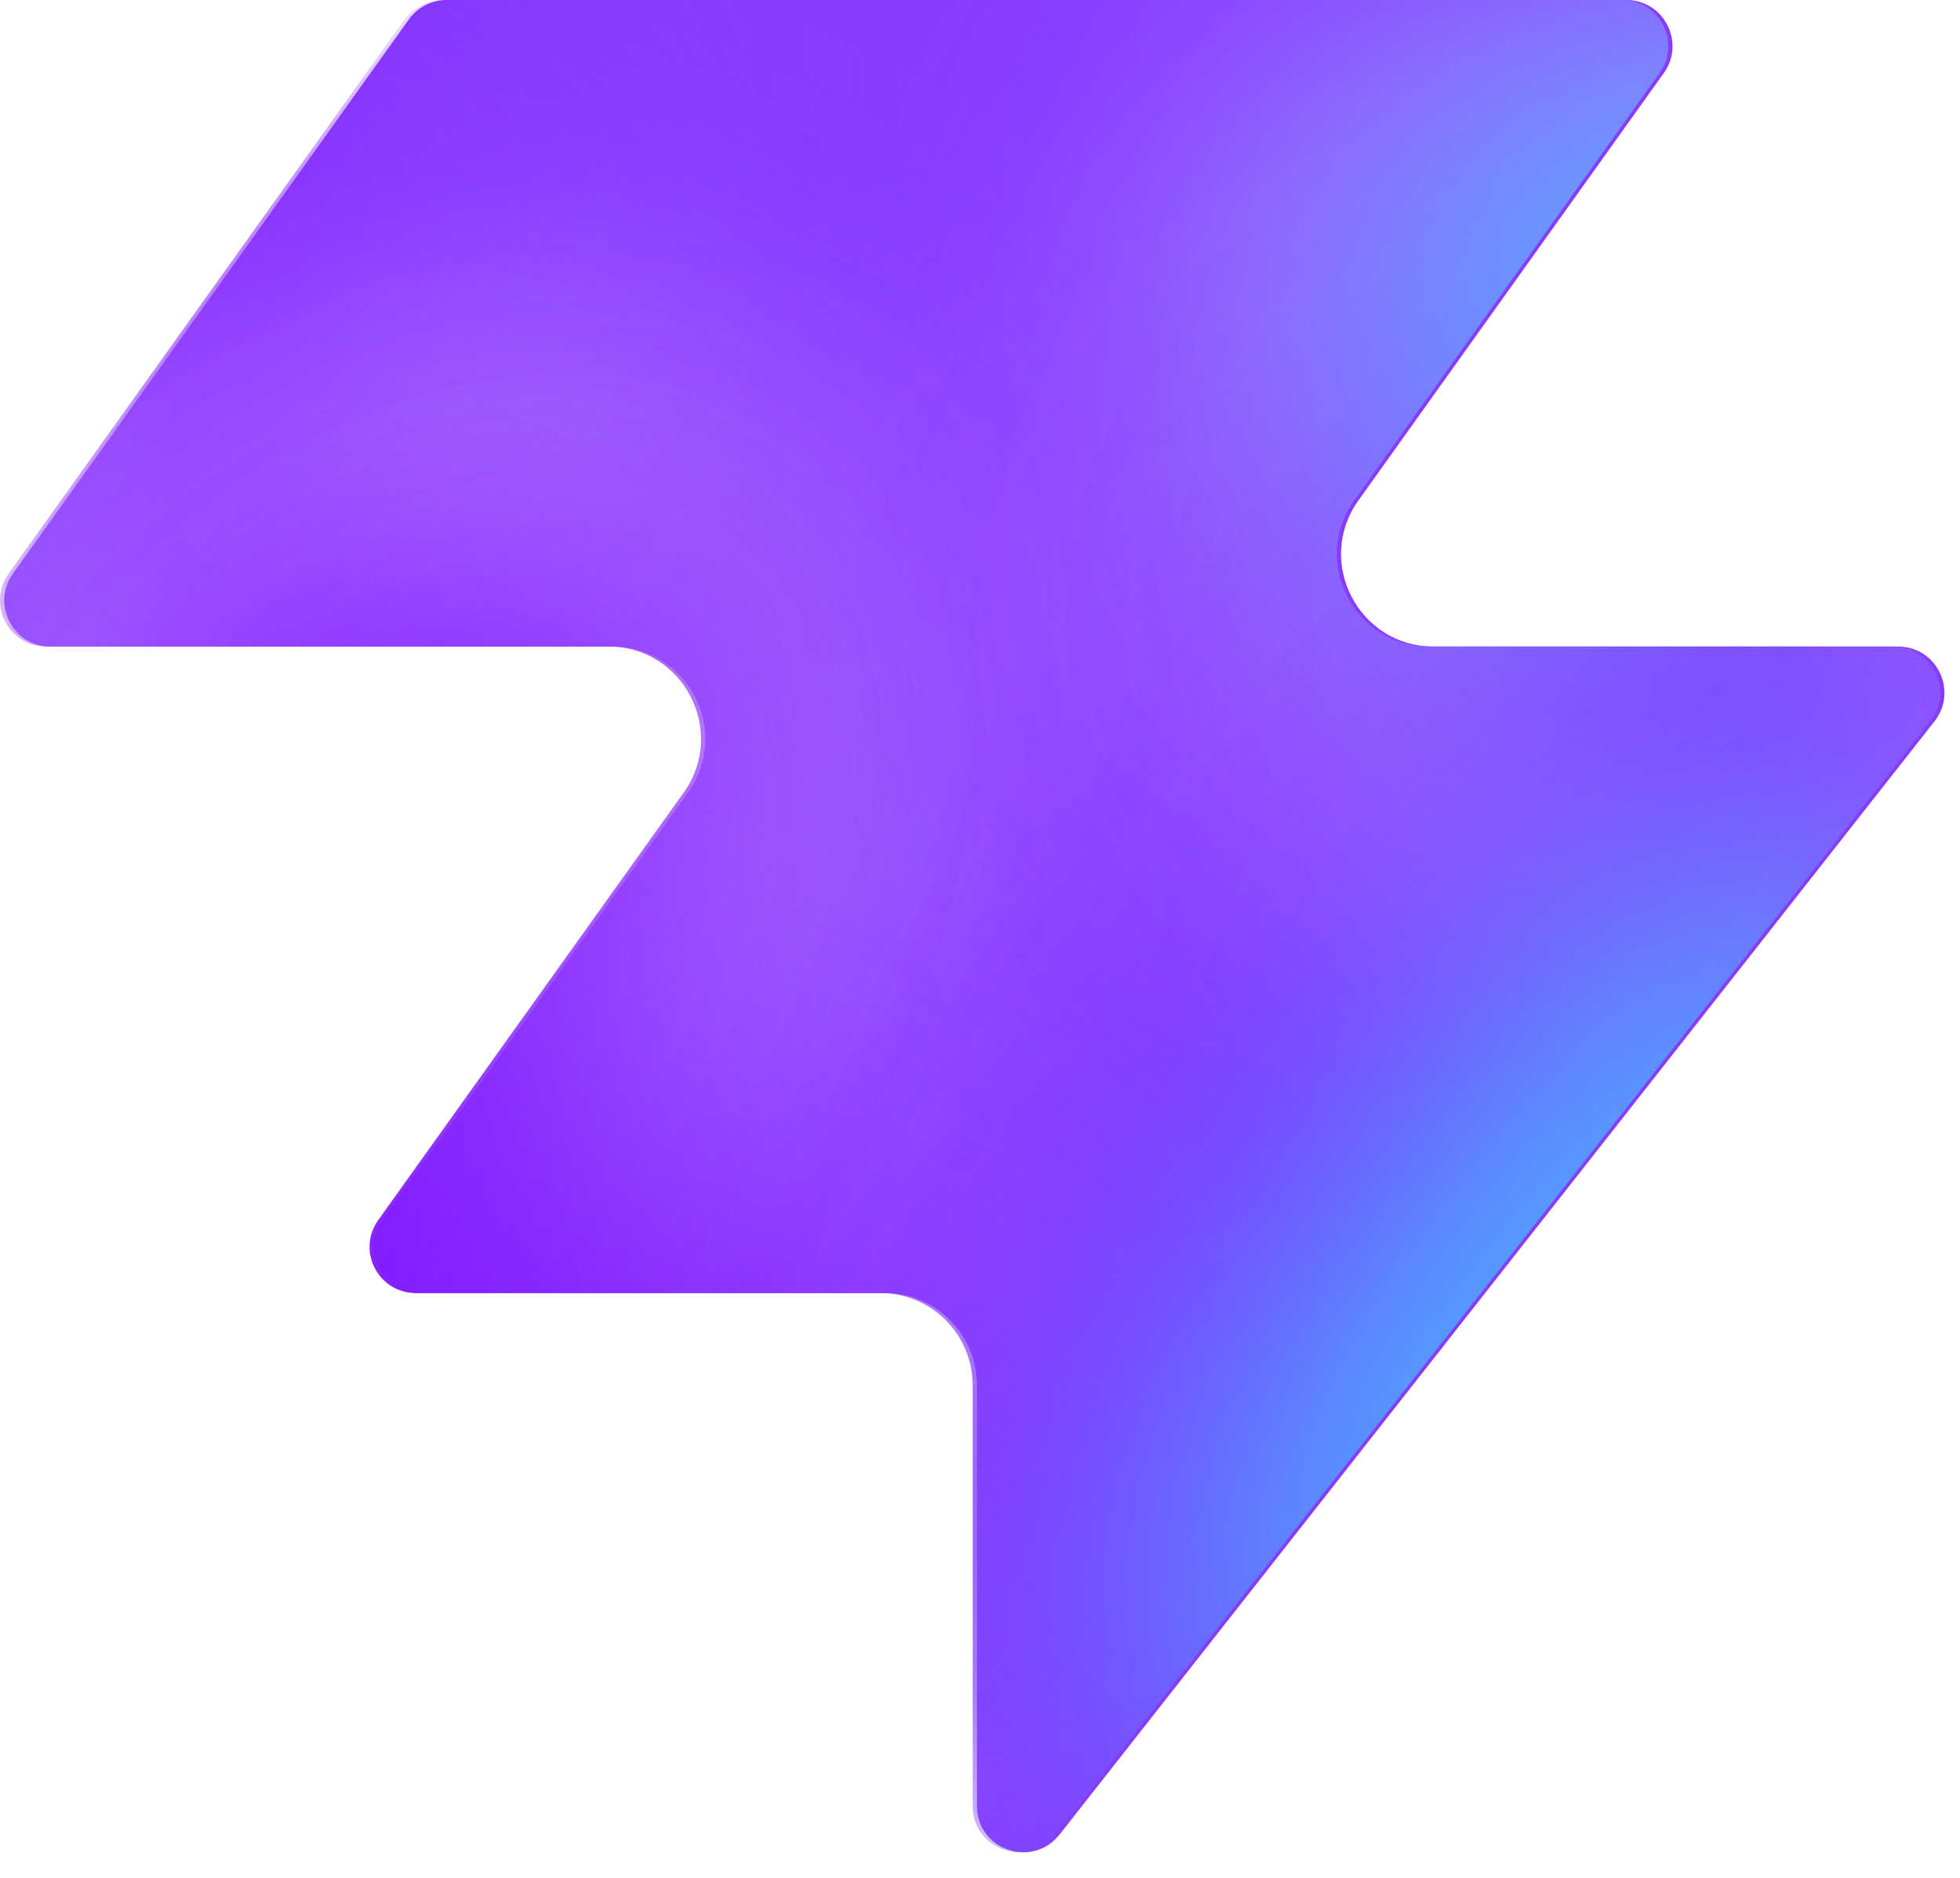
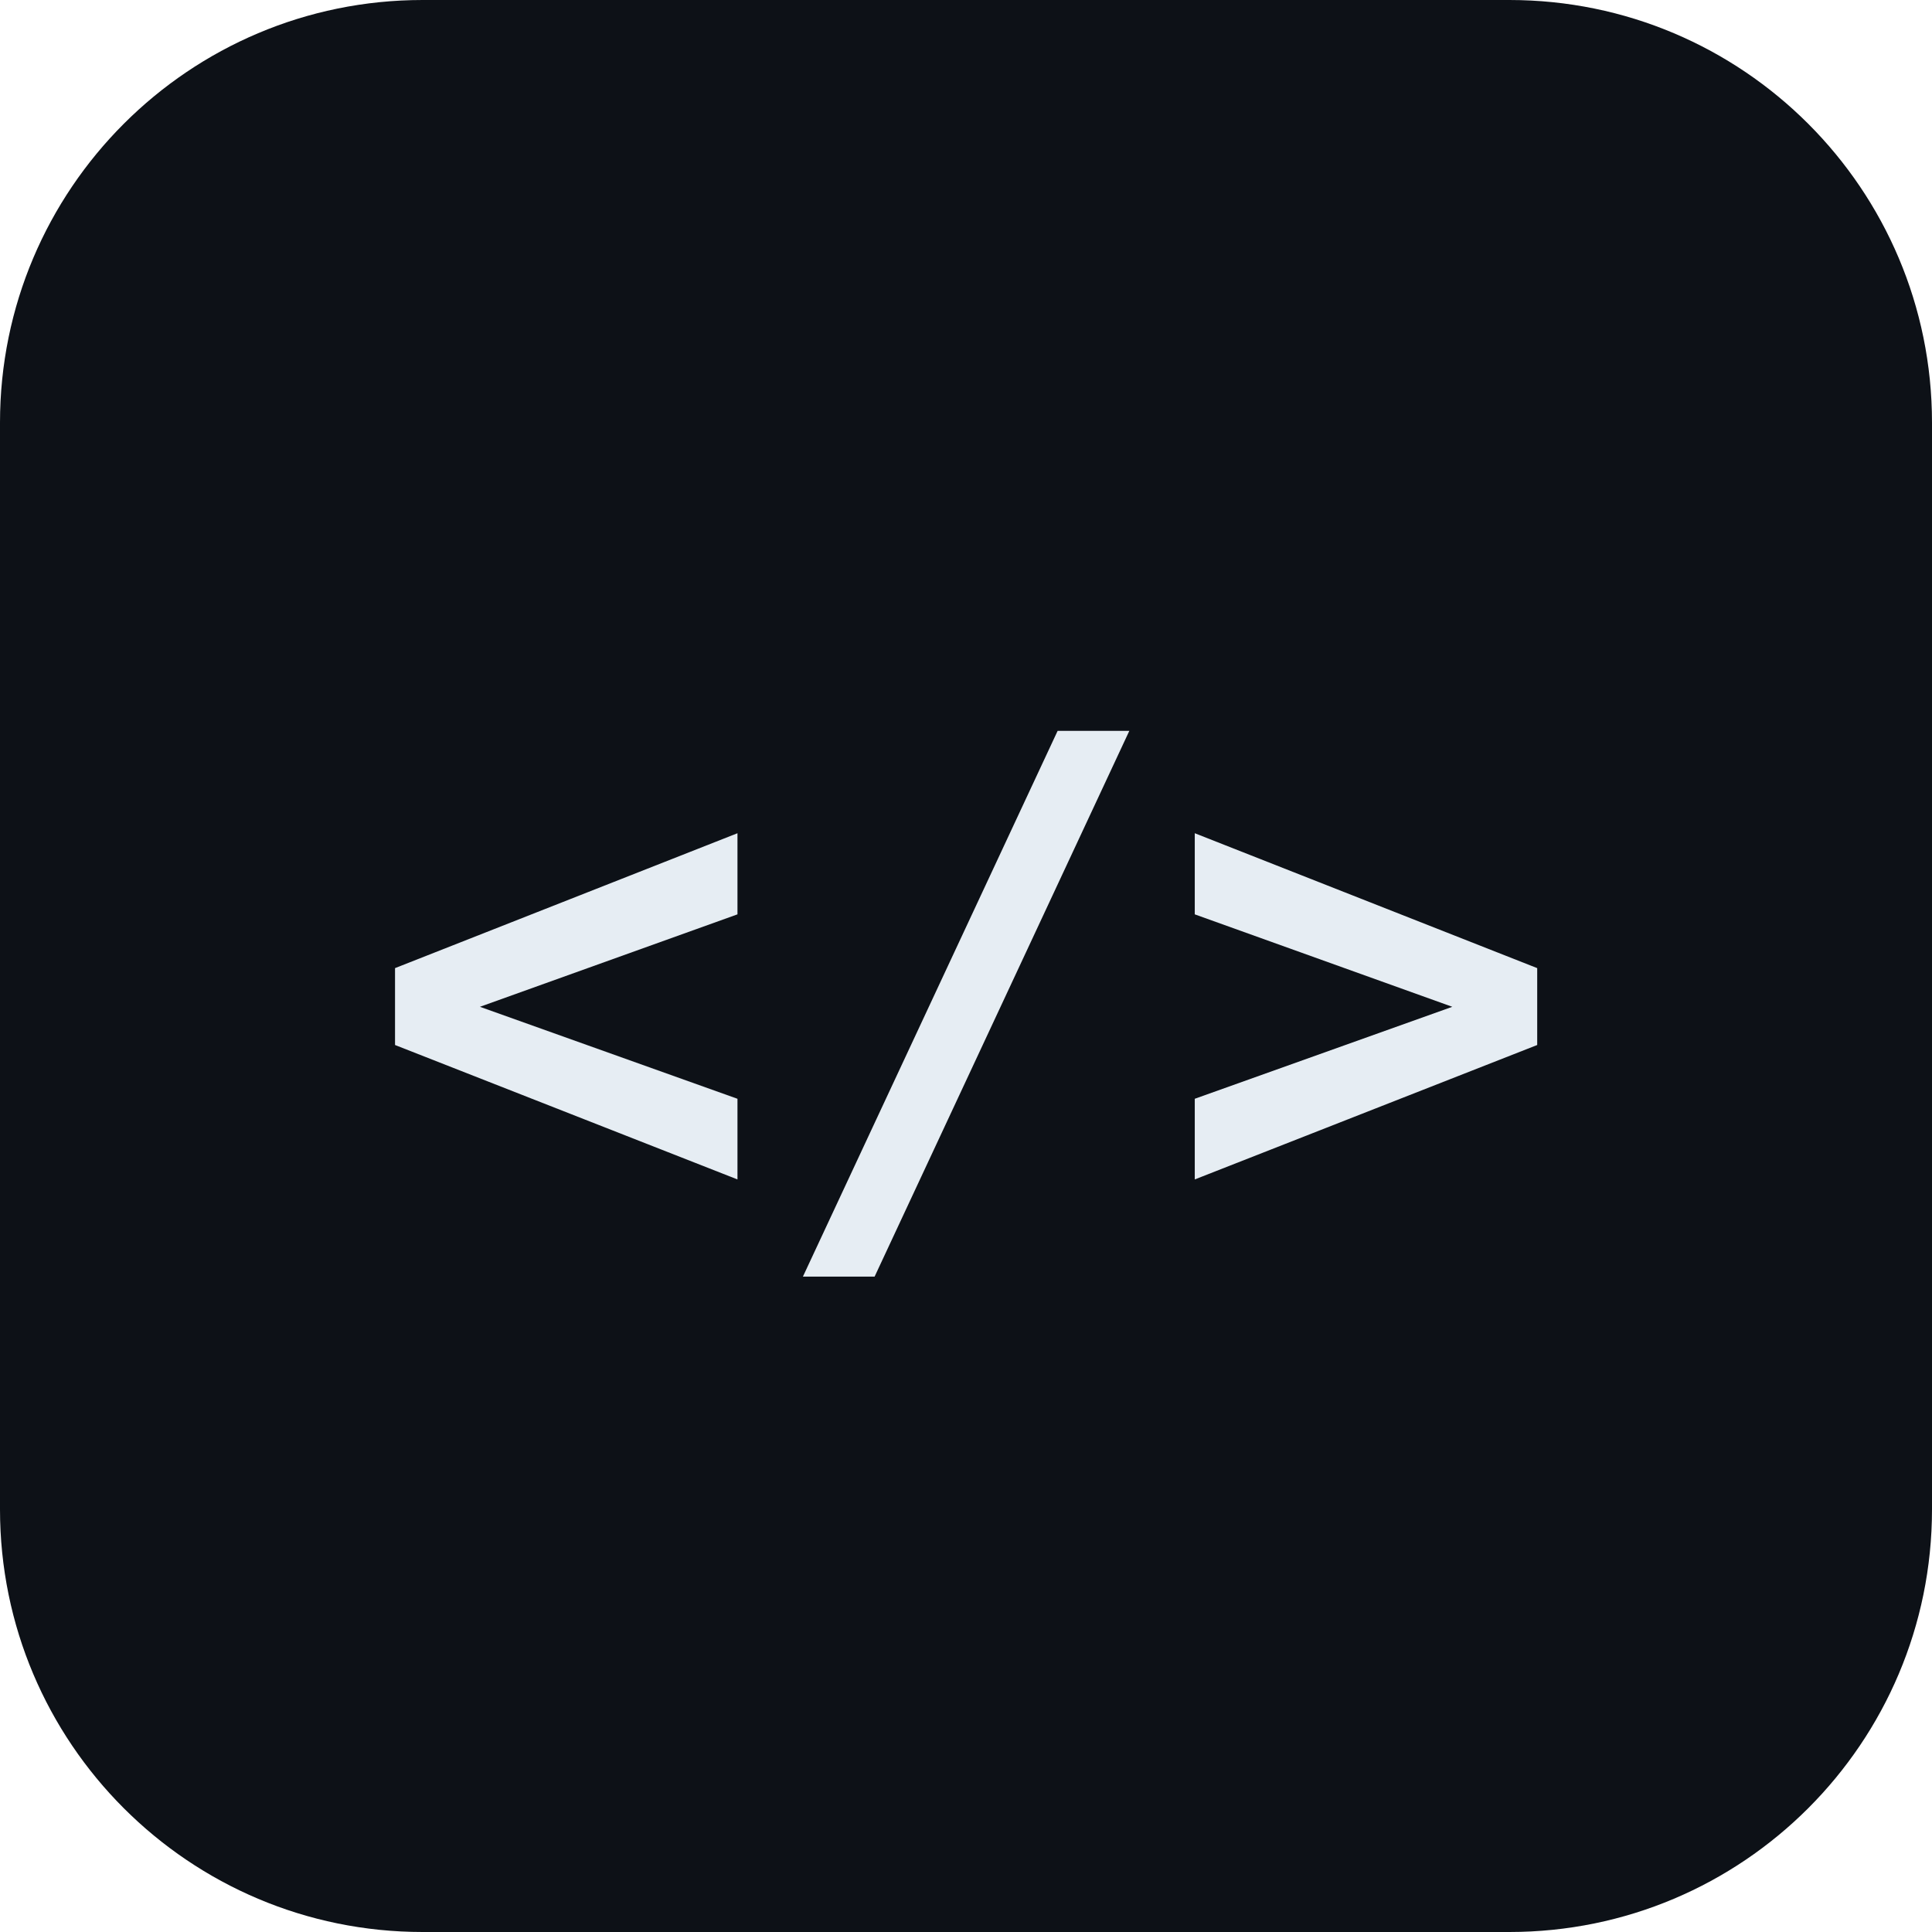
- <svg xmlns="http://www.w3.org/2000/svg" width="48" height="46" fill="none" viewBox="0 0 48 46">
-   <path fill="#863bff" d="M25.946 44.938c-.664.845-2.021.375-2.021-.698V33.937a2.26 2.26 0 0 0-2.262-2.262H10.287c-.92 0-1.456-1.04-.92-1.788l7.48-10.471c1.07-1.497 0-3.578-1.842-3.578H1.237c-.92 0-1.456-1.04-.92-1.788L10.013.474c.214-.297.556-.474.92-.474h28.894c.92 0 1.456 1.04.92 1.788l-7.48 10.471c-1.07 1.498 0 3.579 1.842 3.579h11.377c.943 0 1.473 1.088.89 1.83L25.947 44.94z" style="fill:#863bff;fill:color(display-p3 .525 .23 1);fill-opacity:1" />
-   <mask id="a" width="48" height="46" x="0" y="0" maskUnits="userSpaceOnUse" style="mask-type:alpha">
-     <path fill="#000" d="M25.842 44.938c-.664.844-2.021.375-2.021-.698V33.937a2.26 2.26 0 0 0-2.262-2.262H10.183c-.92 0-1.456-1.04-.92-1.788l7.48-10.471c1.07-1.498 0-3.579-1.842-3.579H1.133c-.92 0-1.456-1.04-.92-1.787L9.91.473c.214-.297.556-.474.92-.474h28.894c.92 0 1.456 1.04.92 1.788l-7.48 10.471c-1.07 1.498 0 3.578 1.842 3.578h11.377c.943 0 1.473 1.088.89 1.832L25.843 44.94z" style="fill:#000;fill-opacity:1" />
-   </mask>
-   <g mask="url(#a)">
-     <g filter="url(#b)">
-       <ellipse cx="5.508" cy="14.704" fill="#ede6ff" rx="5.508" ry="14.704" style="fill:#ede6ff;fill:color(display-p3 .927 .903 1);fill-opacity:1" transform="matrix(.00324 1 1 -.00324 -4.47 31.516)" />
-     </g>
-     <g filter="url(#c)">
-       <ellipse cx="10.399" cy="29.851" fill="#ede6ff" rx="10.399" ry="29.851" style="fill:#ede6ff;fill:color(display-p3 .927 .903 1);fill-opacity:1" transform="matrix(.00324 1 1 -.00324 -39.328 7.883)" />
-     </g>
-     <g filter="url(#d)">
-       <ellipse cx="5.508" cy="30.487" fill="#7e14ff" rx="5.508" ry="30.487" style="fill:#7e14ff;fill:color(display-p3 .492 .077 1);fill-opacity:1" transform="rotate(89.814 -25.913 -14.639)scale(1 -1)" />
-     </g>
-     <g filter="url(#e)">
-       <ellipse cx="5.508" cy="30.599" fill="#7e14ff" rx="5.508" ry="30.599" style="fill:#7e14ff;fill:color(display-p3 .492 .077 1);fill-opacity:1" transform="rotate(89.814 -32.644 -3.334)scale(1 -1)" />
-     </g>
-     <g filter="url(#f)">
-       <ellipse cx="5.508" cy="30.599" fill="#7e14ff" rx="5.508" ry="30.599" style="fill:#7e14ff;fill:color(display-p3 .492 .077 1);fill-opacity:1" transform="matrix(.00324 1 1 -.00324 -34.34 30.47)" />
-     </g>
-     <g filter="url(#g)">
-       <ellipse cx="14.072" cy="22.078" fill="#ede6ff" rx="14.072" ry="22.078" style="fill:#ede6ff;fill:color(display-p3 .927 .903 1);fill-opacity:1" transform="rotate(93.35 24.506 48.493)scale(-1 1)" />
-     </g>
-     <g filter="url(#h)">
-       <ellipse cx="3.47" cy="21.501" fill="#7e14ff" rx="3.47" ry="21.501" style="fill:#7e14ff;fill:color(display-p3 .492 .077 1);fill-opacity:1" transform="rotate(89.009 28.708 47.59)scale(-1 1)" />
-     </g>
-     <g filter="url(#i)">
-       <ellipse cx="3.47" cy="21.501" fill="#7e14ff" rx="3.47" ry="21.501" style="fill:#7e14ff;fill:color(display-p3 .492 .077 1);fill-opacity:1" transform="rotate(89.009 28.708 47.59)scale(-1 1)" />
-     </g>
-     <g filter="url(#j)">
-       <ellipse cx=".387" cy="8.972" fill="#7e14ff" rx="4.407" ry="29.108" style="fill:#7e14ff;fill:color(display-p3 .492 .077 1);fill-opacity:1" transform="rotate(39.51 .387 8.972)" />
-     </g>
-     <g filter="url(#k)">
-       <ellipse cx="47.523" cy="-6.092" fill="#7e14ff" rx="4.407" ry="29.108" style="fill:#7e14ff;fill:color(display-p3 .492 .077 1);fill-opacity:1" transform="rotate(37.892 47.523 -6.092)" />
-     </g>
-     <g filter="url(#l)">
-       <ellipse cx="41.412" cy="6.333" fill="#47bfff" rx="5.971" ry="9.665" style="fill:#47bfff;fill:color(display-p3 .28 .748 1);fill-opacity:1" transform="rotate(37.892 41.412 6.333)" />
-     </g>
-     <g filter="url(#m)">
-       <ellipse cx="-1.879" cy="38.332" fill="#7e14ff" rx="4.407" ry="29.108" style="fill:#7e14ff;fill:color(display-p3 .492 .077 1);fill-opacity:1" transform="rotate(37.892 -1.88 38.332)" />
-     </g>
-     <g filter="url(#n)">
-       <ellipse cx="-1.879" cy="38.332" fill="#7e14ff" rx="4.407" ry="29.108" style="fill:#7e14ff;fill:color(display-p3 .492 .077 1);fill-opacity:1" transform="rotate(37.892 -1.88 38.332)" />
-     </g>
-     <g filter="url(#o)">
-       <ellipse cx="35.651" cy="29.907" fill="#7e14ff" rx="4.407" ry="29.108" style="fill:#7e14ff;fill:color(display-p3 .492 .077 1);fill-opacity:1" transform="rotate(37.892 35.651 29.907)" />
-     </g>
-     <g filter="url(#p)">
-       <ellipse cx="38.418" cy="32.4" fill="#47bfff" rx="5.971" ry="15.297" style="fill:#47bfff;fill:color(display-p3 .28 .748 1);fill-opacity:1" transform="rotate(37.892 38.418 32.4)" />
-     </g>
-   </g>
-   <defs>
-     <filter id="b" width="60.045" height="41.654" x="-19.77" y="16.149" color-interpolation-filters="sRGB" filterUnits="userSpaceOnUse">
-       <feFlood flood-opacity="0" result="BackgroundImageFix" />
-       <feBlend in="SourceGraphic" in2="BackgroundImageFix" result="shape" />
-       <feGaussianBlur result="effect1_foregroundBlur_2002_17158" stdDeviation="7.659" />
-     </filter>
-     <filter id="c" width="90.34" height="51.437" x="-54.613" y="-7.533" color-interpolation-filters="sRGB" filterUnits="userSpaceOnUse">
-       <feFlood flood-opacity="0" result="BackgroundImageFix" />
-       <feBlend in="SourceGraphic" in2="BackgroundImageFix" result="shape" />
-       <feGaussianBlur result="effect1_foregroundBlur_2002_17158" stdDeviation="7.659" />
-     </filter>
-     <filter id="d" width="79.355" height="29.4" x="-49.64" y="2.03" color-interpolation-filters="sRGB" filterUnits="userSpaceOnUse">
-       <feFlood flood-opacity="0" result="BackgroundImageFix" />
-       <feBlend in="SourceGraphic" in2="BackgroundImageFix" result="shape" />
-       <feGaussianBlur result="effect1_foregroundBlur_2002_17158" stdDeviation="4.596" />
-     </filter>
-     <filter id="e" width="79.579" height="29.4" x="-45.045" y="20.029" color-interpolation-filters="sRGB" filterUnits="userSpaceOnUse">
-       <feFlood flood-opacity="0" result="BackgroundImageFix" />
-       <feBlend in="SourceGraphic" in2="BackgroundImageFix" result="shape" />
-       <feGaussianBlur result="effect1_foregroundBlur_2002_17158" stdDeviation="4.596" />
-     </filter>
-     <filter id="f" width="79.579" height="29.4" x="-43.513" y="21.178" color-interpolation-filters="sRGB" filterUnits="userSpaceOnUse">
-       <feFlood flood-opacity="0" result="BackgroundImageFix" />
-       <feBlend in="SourceGraphic" in2="BackgroundImageFix" result="shape" />
-       <feGaussianBlur result="effect1_foregroundBlur_2002_17158" stdDeviation="4.596" />
-     </filter>
-     <filter id="g" width="74.749" height="58.852" x="15.756" y="-17.901" color-interpolation-filters="sRGB" filterUnits="userSpaceOnUse">
-       <feFlood flood-opacity="0" result="BackgroundImageFix" />
-       <feBlend in="SourceGraphic" in2="BackgroundImageFix" result="shape" />
-       <feGaussianBlur result="effect1_foregroundBlur_2002_17158" stdDeviation="7.659" />
-     </filter>
-     <filter id="h" width="61.377" height="25.362" x="23.548" y="2.284" color-interpolation-filters="sRGB" filterUnits="userSpaceOnUse">
-       <feFlood flood-opacity="0" result="BackgroundImageFix" />
-       <feBlend in="SourceGraphic" in2="BackgroundImageFix" result="shape" />
-       <feGaussianBlur result="effect1_foregroundBlur_2002_17158" stdDeviation="4.596" />
-     </filter>
-     <filter id="i" width="61.377" height="25.362" x="23.548" y="2.284" color-interpolation-filters="sRGB" filterUnits="userSpaceOnUse">
-       <feFlood flood-opacity="0" result="BackgroundImageFix" />
-       <feBlend in="SourceGraphic" in2="BackgroundImageFix" result="shape" />
-       <feGaussianBlur result="effect1_foregroundBlur_2002_17158" stdDeviation="4.596" />
-     </filter>
-     <filter id="j" width="56.045" height="63.649" x="-27.636" y="-22.853" color-interpolation-filters="sRGB" filterUnits="userSpaceOnUse">
-       <feFlood flood-opacity="0" result="BackgroundImageFix" />
-       <feBlend in="SourceGraphic" in2="BackgroundImageFix" result="shape" />
-       <feGaussianBlur result="effect1_foregroundBlur_2002_17158" stdDeviation="4.596" />
-     </filter>
-     <filter id="k" width="54.814" height="64.646" x="20.116" y="-38.415" color-interpolation-filters="sRGB" filterUnits="userSpaceOnUse">
-       <feFlood flood-opacity="0" result="BackgroundImageFix" />
-       <feBlend in="SourceGraphic" in2="BackgroundImageFix" result="shape" />
-       <feGaussianBlur result="effect1_foregroundBlur_2002_17158" stdDeviation="4.596" />
-     </filter>
-     <filter id="l" width="33.541" height="35.313" x="24.641" y="-11.323" color-interpolation-filters="sRGB" filterUnits="userSpaceOnUse">
-       <feFlood flood-opacity="0" result="BackgroundImageFix" />
-       <feBlend in="SourceGraphic" in2="BackgroundImageFix" result="shape" />
-       <feGaussianBlur result="effect1_foregroundBlur_2002_17158" stdDeviation="4.596" />
-     </filter>
-     <filter id="m" width="54.814" height="64.646" x="-29.286" y="6.009" color-interpolation-filters="sRGB" filterUnits="userSpaceOnUse">
-       <feFlood flood-opacity="0" result="BackgroundImageFix" />
-       <feBlend in="SourceGraphic" in2="BackgroundImageFix" result="shape" />
-       <feGaussianBlur result="effect1_foregroundBlur_2002_17158" stdDeviation="4.596" />
-     </filter>
-     <filter id="n" width="54.814" height="64.646" x="-29.286" y="6.009" color-interpolation-filters="sRGB" filterUnits="userSpaceOnUse">
-       <feFlood flood-opacity="0" result="BackgroundImageFix" />
-       <feBlend in="SourceGraphic" in2="BackgroundImageFix" result="shape" />
-       <feGaussianBlur result="effect1_foregroundBlur_2002_17158" stdDeviation="4.596" />
-     </filter>
-     <filter id="o" width="54.814" height="64.646" x="8.244" y="-2.416" color-interpolation-filters="sRGB" filterUnits="userSpaceOnUse">
-       <feFlood flood-opacity="0" result="BackgroundImageFix" />
-       <feBlend in="SourceGraphic" in2="BackgroundImageFix" result="shape" />
-       <feGaussianBlur result="effect1_foregroundBlur_2002_17158" stdDeviation="4.596" />
-     </filter>
-     <filter id="p" width="39.409" height="43.623" x="18.713" y="10.588" color-interpolation-filters="sRGB" filterUnits="userSpaceOnUse">
-       <feFlood flood-opacity="0" result="BackgroundImageFix" />
-       <feBlend in="SourceGraphic" in2="BackgroundImageFix" result="shape" />
-       <feGaussianBlur result="effect1_foregroundBlur_2002_17158" stdDeviation="4.596" />
-     </filter>
-   </defs>
+ <svg xmlns="http://www.w3.org/2000/svg" viewBox="0 0 64 64">
+   <rect width="64" height="64" rx="14" fill="#0d1117" />
+   <text x="32" y="34" font-size="22" font-family="monospace" font-weight="bold" fill="#e6edf3" text-anchor="middle" dominant-baseline="middle">&lt;/&gt;</text>
</svg>
